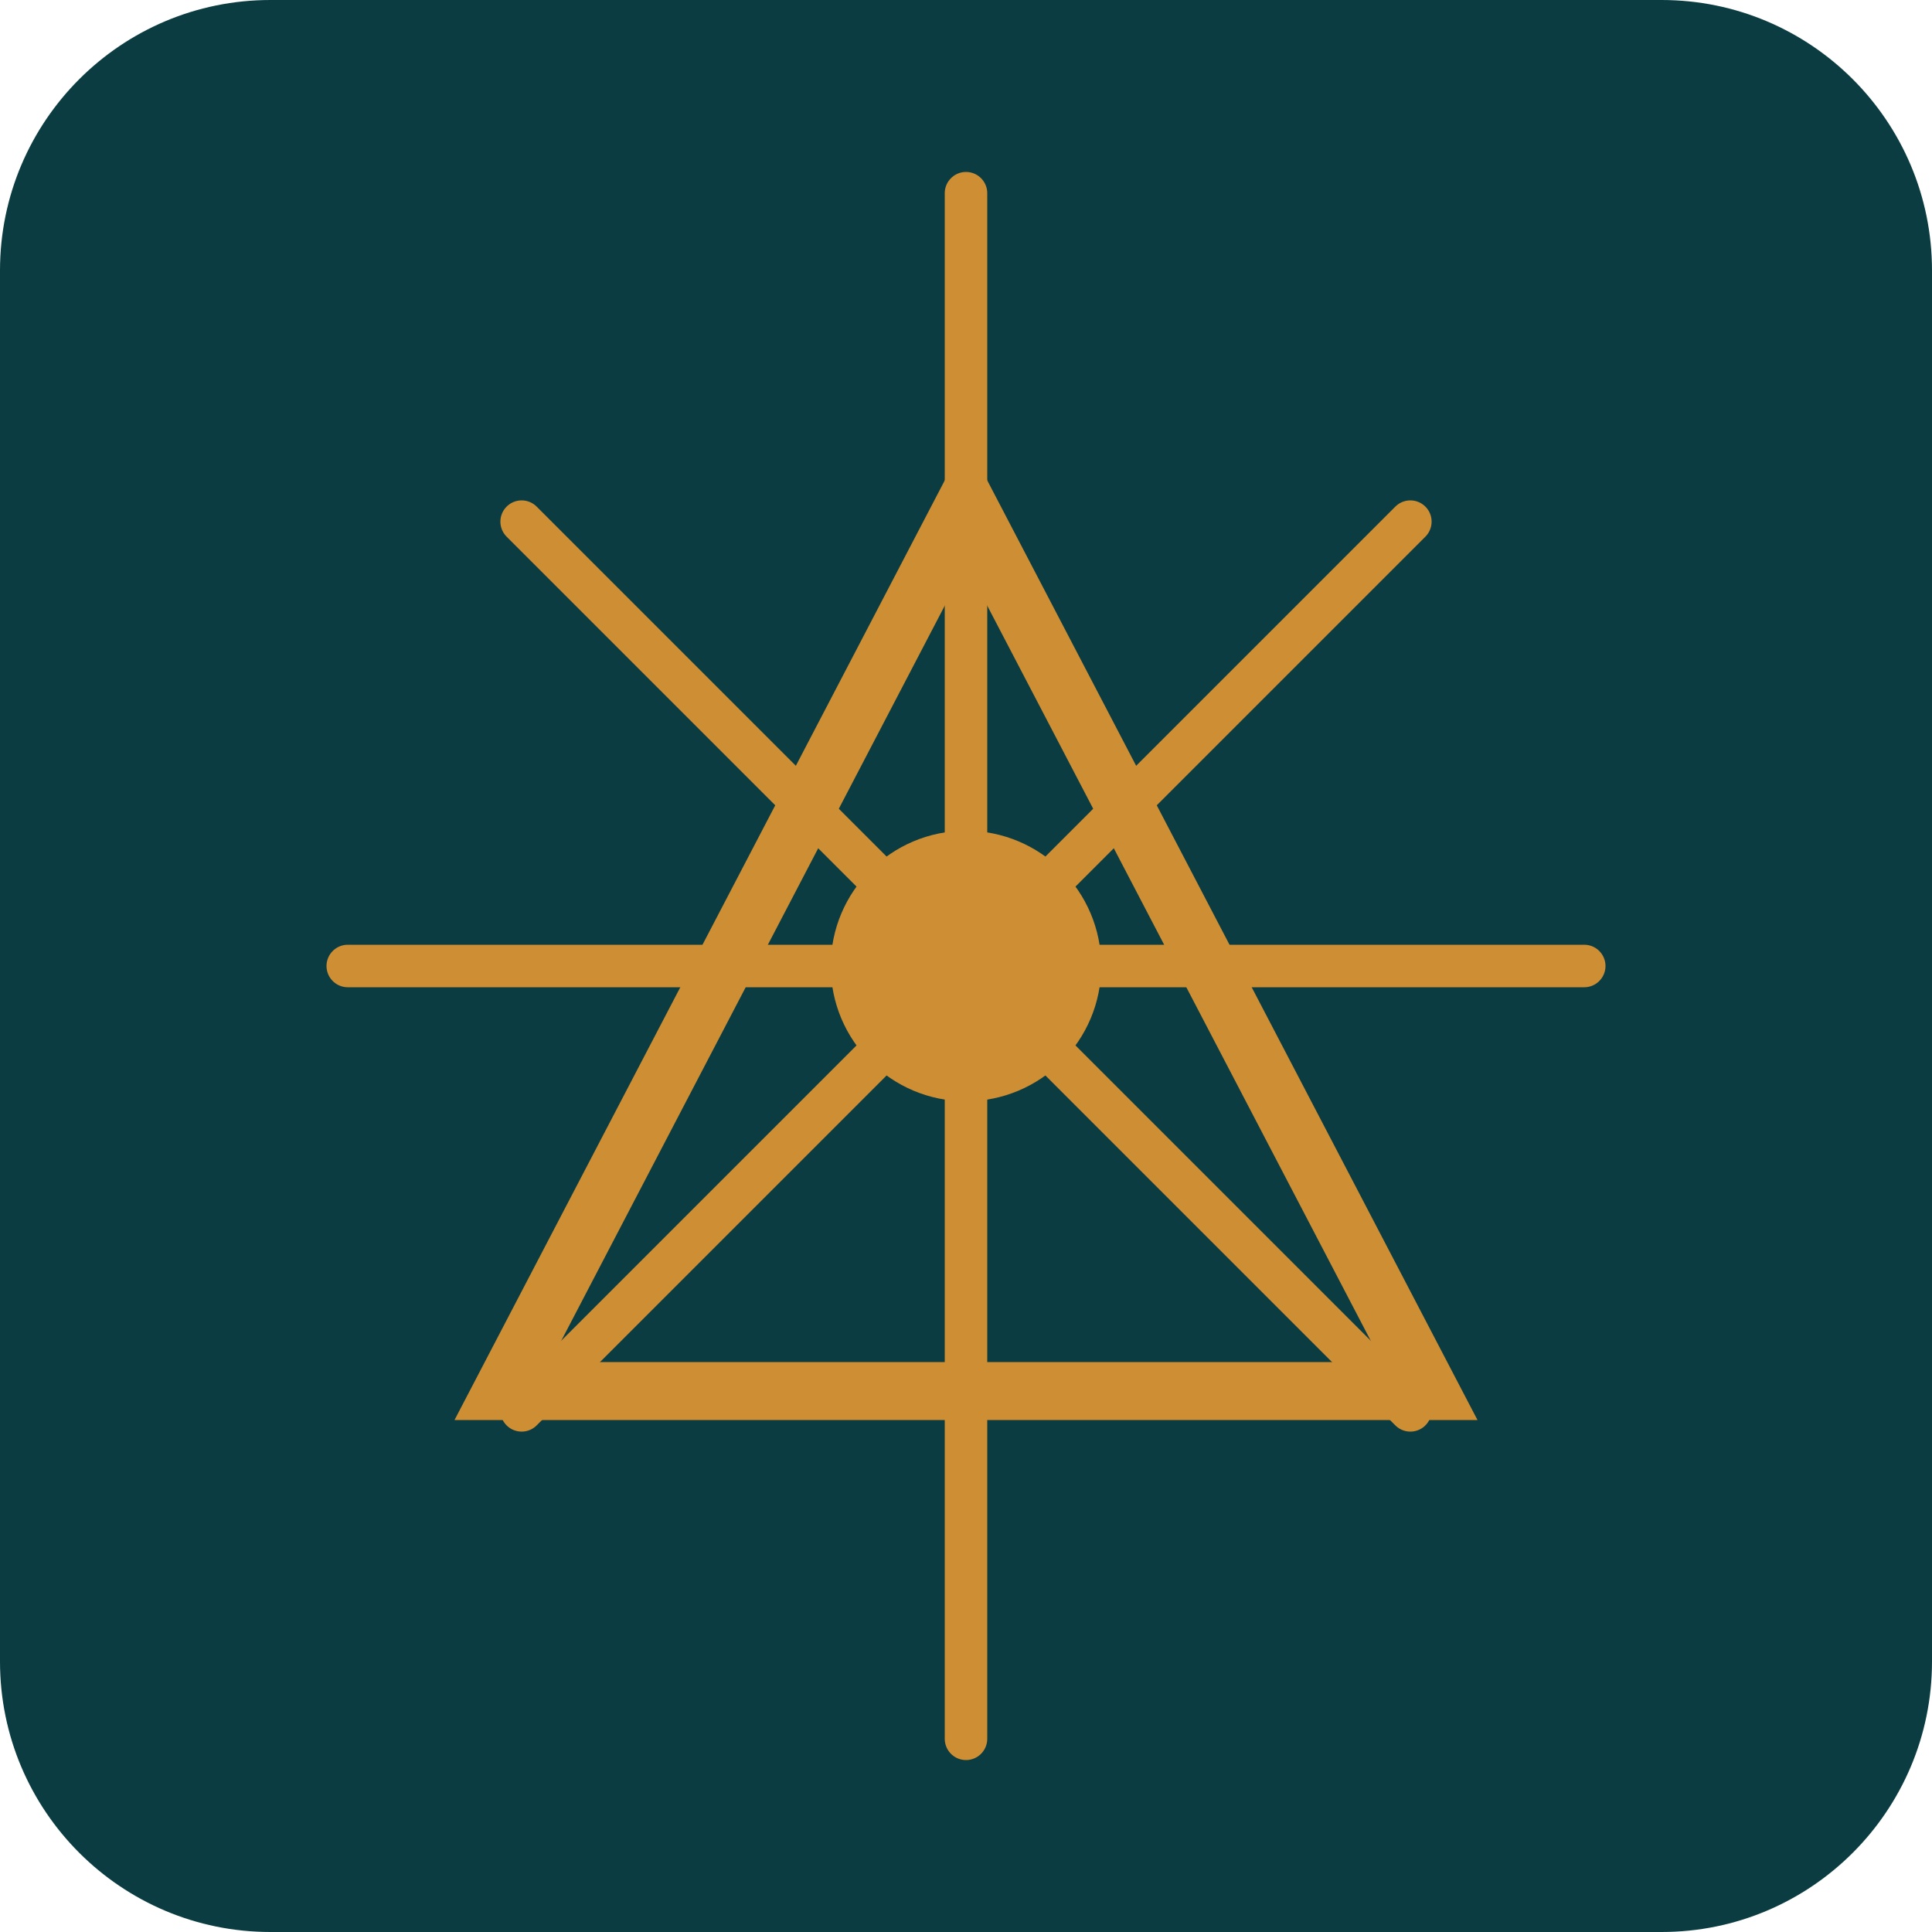
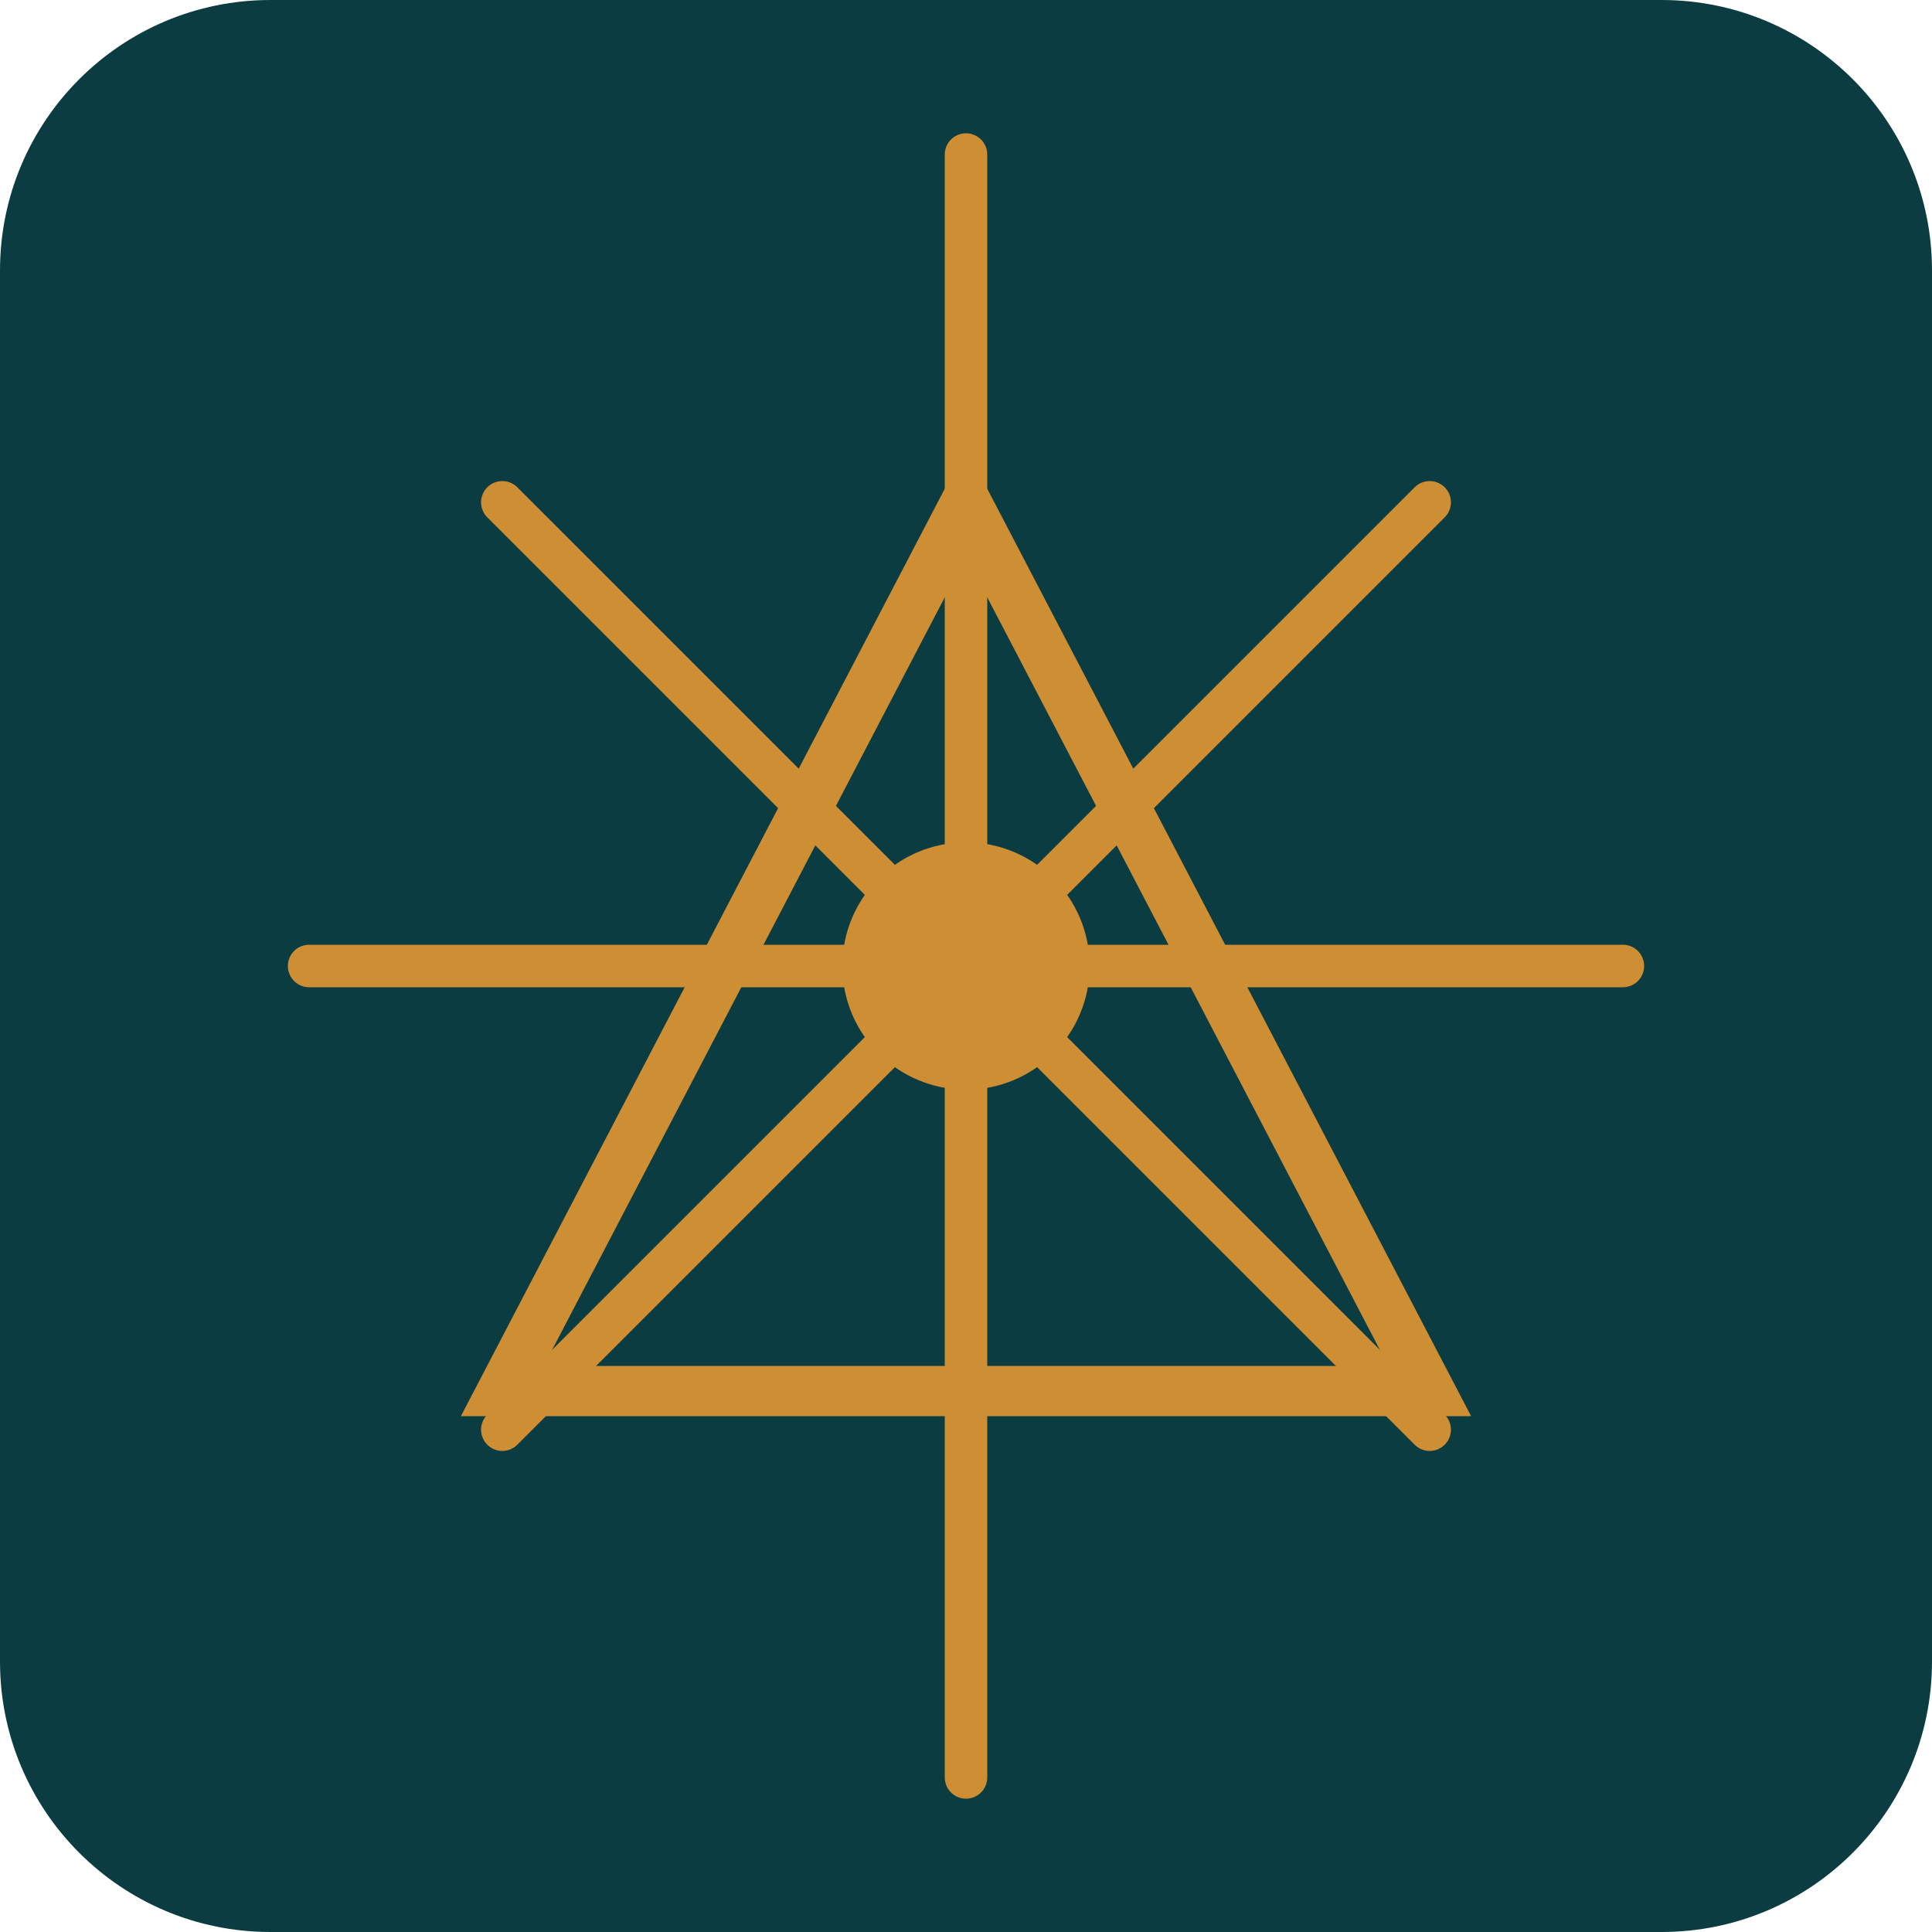
<svg xmlns="http://www.w3.org/2000/svg" viewBox="0 0 100 100">
  <rect width="100" height="100" rx="14" fill="#0B3C41" />
  <g stroke="#CE8E34" stroke-width="2.2" stroke-linecap="round">
-     <line x1="50" y1="10" x2="50" y2="90" />
-     <line x1="18" y1="50" x2="82" y2="50" />
-     <line x1="27" y1="27" x2="73" y2="73" />
-     <line x1="73" y1="27" x2="27" y2="73" />
+     <line x1="50" y1="8" x2="50" y2="92" />
+     <line x1="16" y1="50" x2="84" y2="50" />
+     <line x1="26" y1="26" x2="74" y2="74" />
+     <line x1="74" y1="26" x2="26" y2="74" />
  </g>
-   <path d="M50 26 L74 72 L26 72 Z" fill="none" stroke="#CE8E34" stroke-width="3" />
-   <circle cx="50" cy="50" r="7" fill="#CE8E34" />
+   <path d="M50 26 L74 72 L26 72 Z" fill="none" stroke="#CE8E34" stroke-width="2.6" />
+   <circle cx="50" cy="50" r="6.4" fill="#CE8E34" />
</svg>
